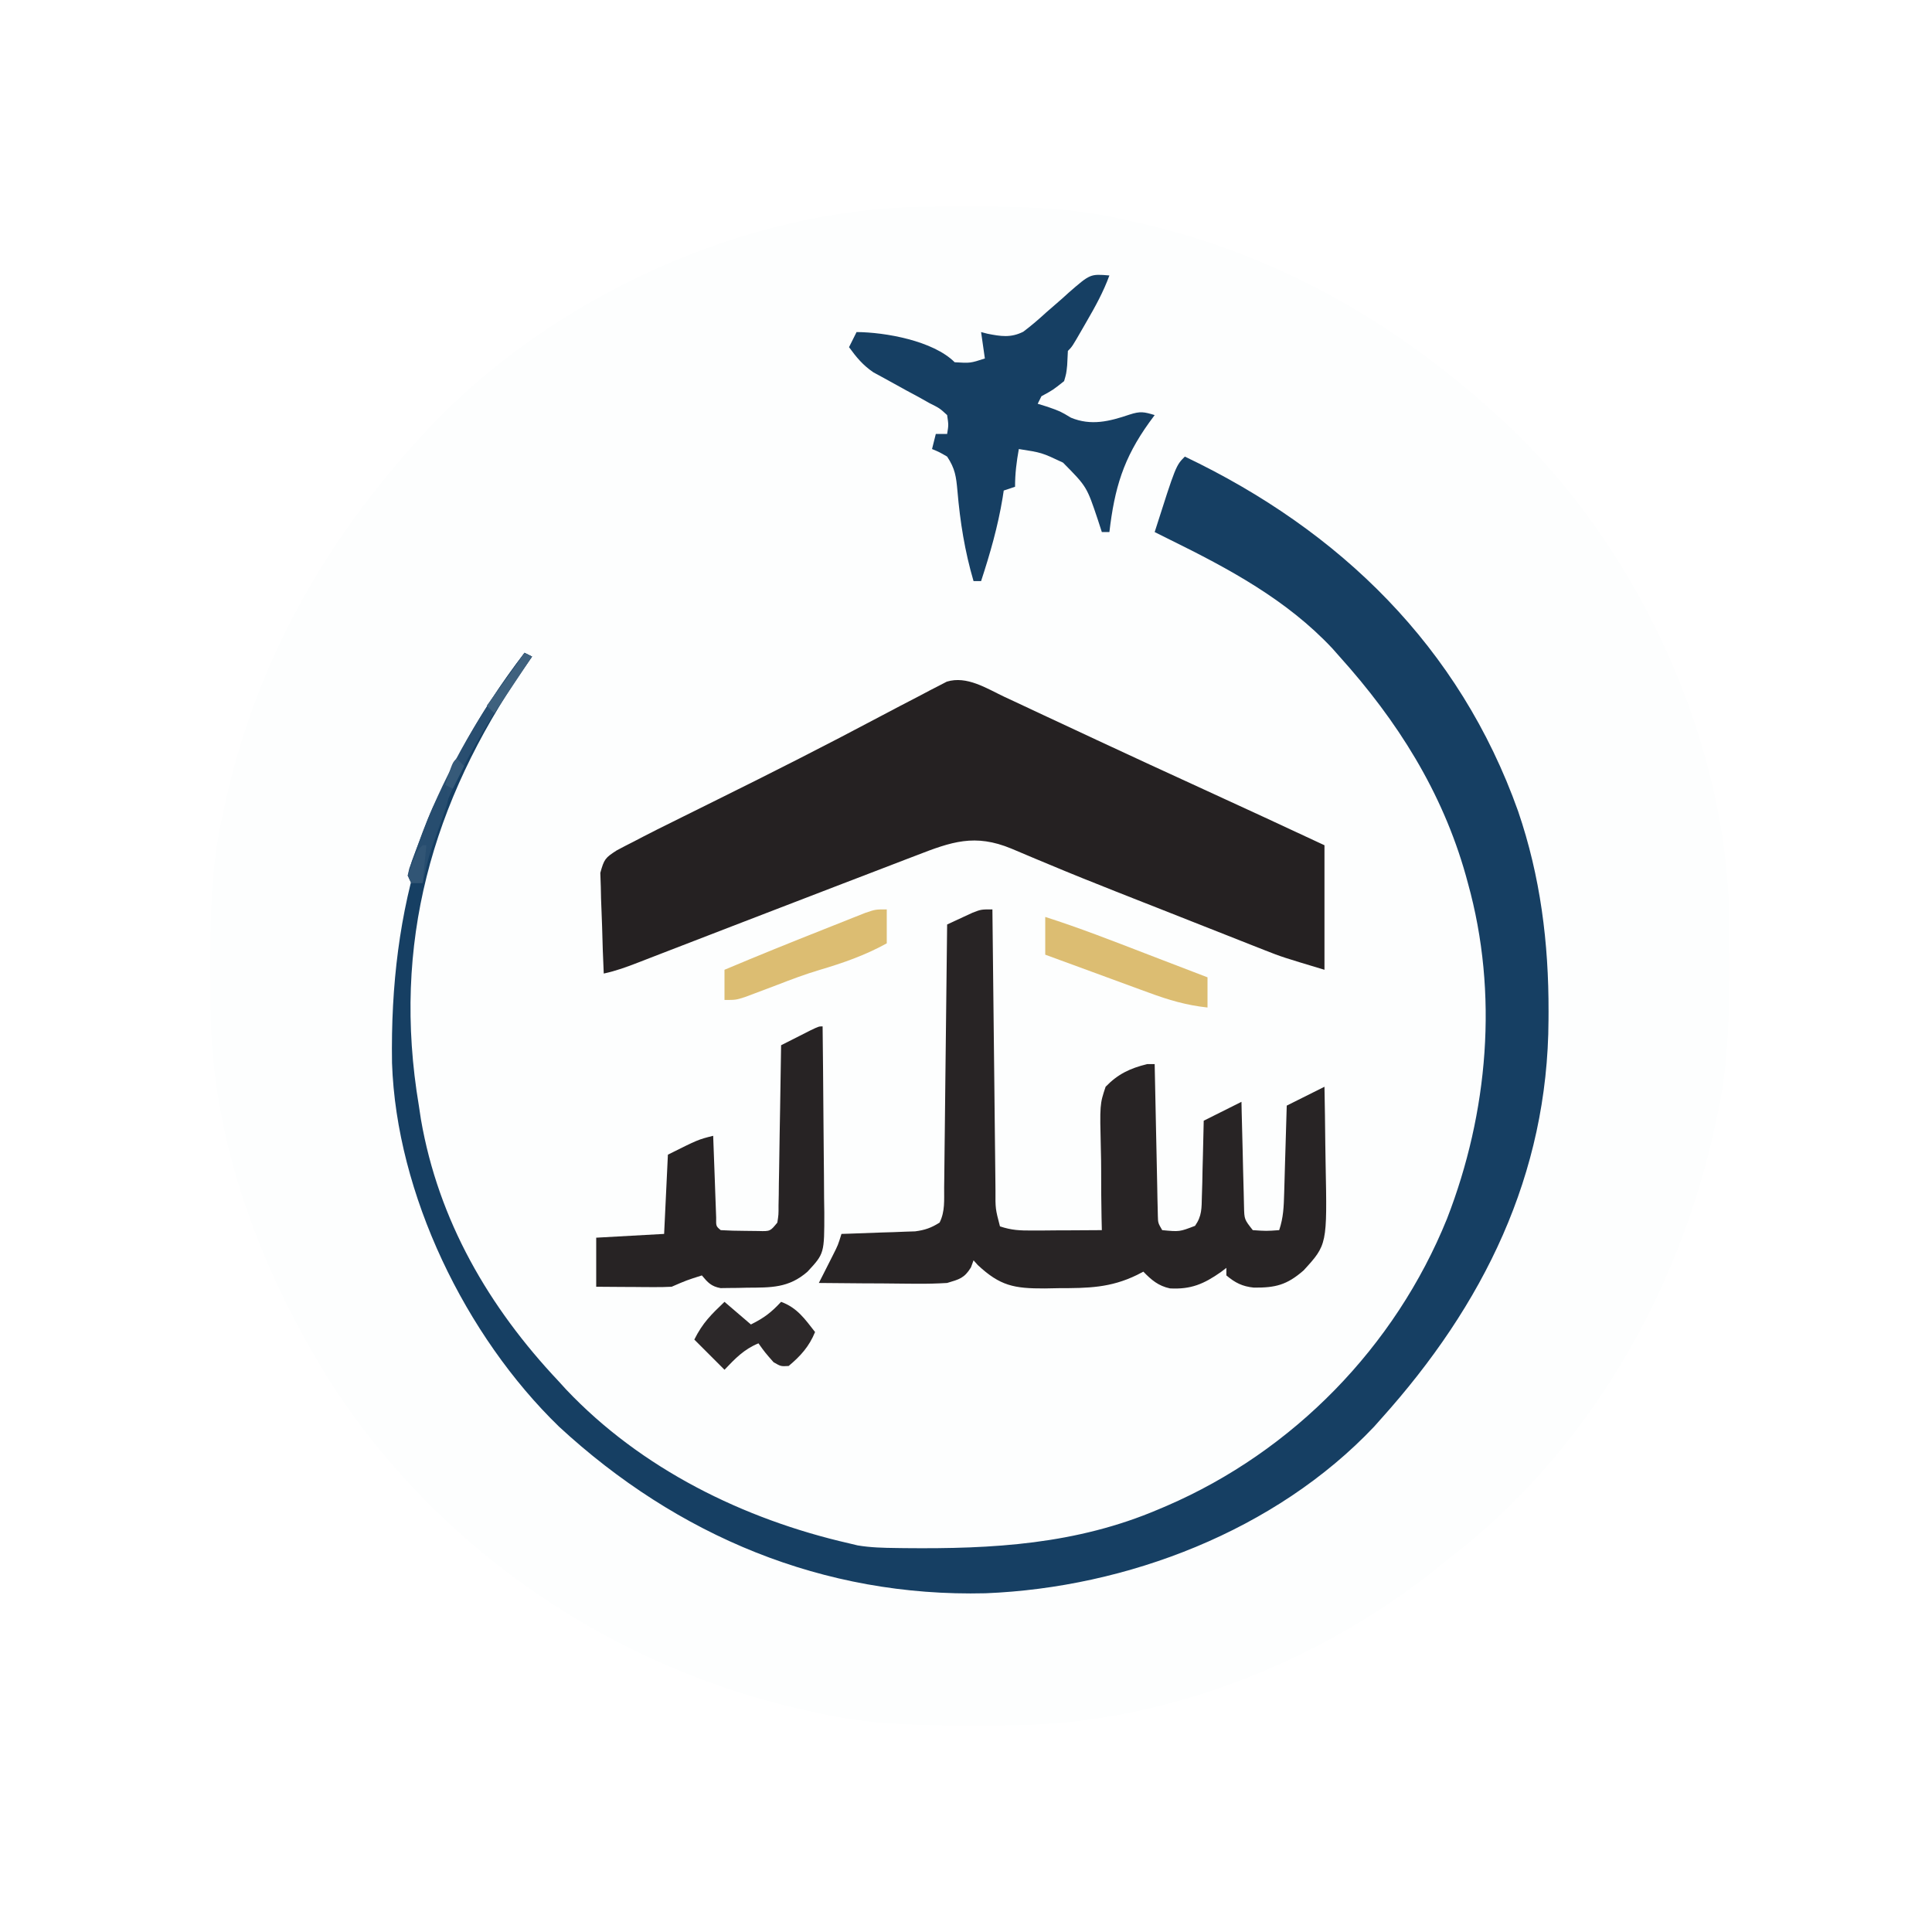
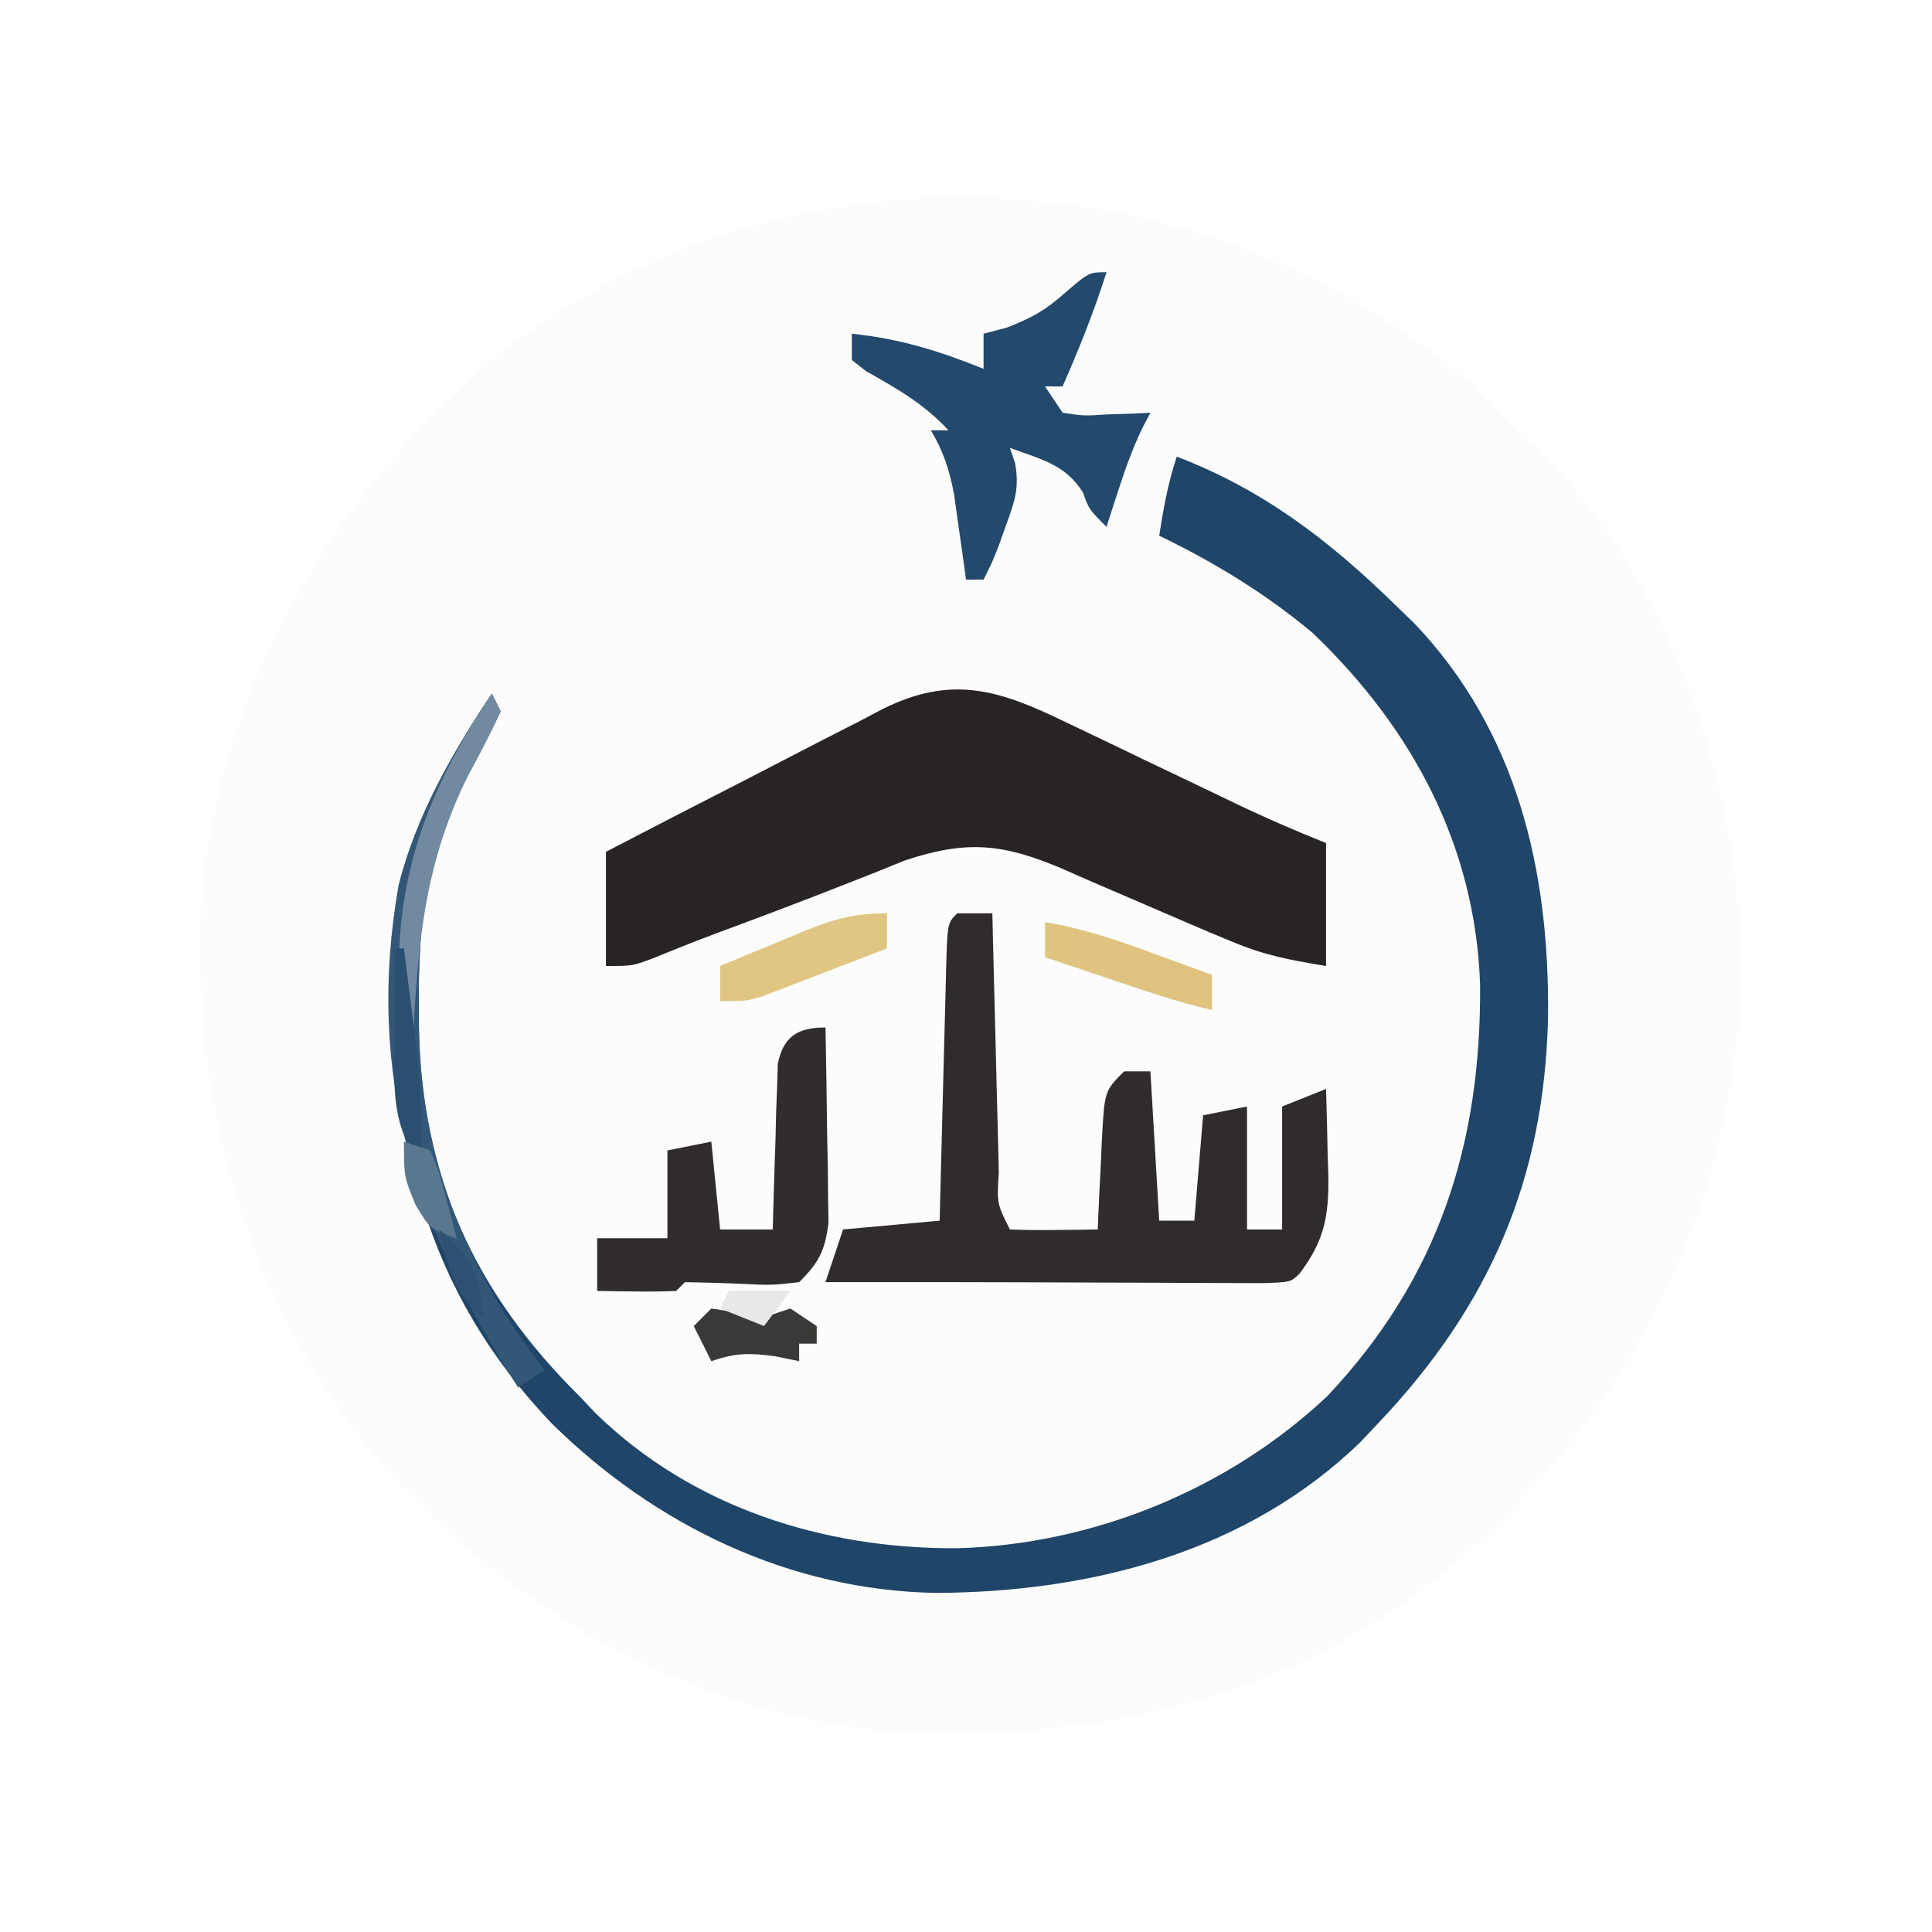
- <svg xmlns="http://www.w3.org/2000/svg" width="200px" height="200px" viewBox="0 0 200 200" version="1.1">
-   <g id="surface1">
-     <path style=" stroke:none;fill-rule:nonzero;fill:rgb(99.216%,99.608%,99.608%);fill-opacity:1;" d="M 96.066 21.406 C 96.387 21.402 96.707 21.398 97.035 21.398 C 98.066 21.391 99.094 21.387 100.121 21.387 C 100.648 21.387 100.648 21.387 101.188 21.387 C 106.223 21.391 111.086 21.527 116.016 22.656 C 116.328 22.723 116.641 22.789 116.965 22.859 C 131.691 26.043 144.262 33.148 155.297 43.285 C 155.512 43.484 155.727 43.68 155.945 43.883 C 169.016 56.145 178.078 75.109 178.949 93.047 C 178.969 93.922 178.98 94.797 178.984 95.676 C 178.988 95.996 178.992 96.316 178.992 96.645 C 179 97.676 179.004 98.703 179.004 99.73 C 179.004 100.082 179.004 100.434 179.004 100.797 C 179 105.832 178.863 110.695 177.734 115.625 C 177.668 115.938 177.602 116.25 177.531 116.574 C 173.781 133.93 164.223 150.469 150 161.328 C 149.445 161.781 149.445 161.781 148.879 162.242 C 136.68 172.055 120.457 178.504 104.715 178.594 C 104.395 178.598 104.074 178.602 103.746 178.602 C 102.715 178.609 101.688 178.613 100.66 178.613 C 100.309 178.613 99.957 178.613 99.594 178.613 C 94.559 178.609 89.695 178.473 84.766 177.344 C 84.453 177.277 84.141 177.211 83.816 177.141 C 63.762 172.809 45.828 160.785 34.539 143.594 C 27.113 131.914 21.875 118.32 21.797 104.324 C 21.793 104.004 21.789 103.684 21.789 103.355 C 21.781 102.324 21.777 101.297 21.777 100.27 C 21.777 99.918 21.777 99.566 21.777 99.203 C 21.781 94.168 21.918 89.305 23.047 84.375 C 23.113 84.062 23.18 83.75 23.25 83.426 C 26.434 68.699 33.539 56.129 43.676 45.094 C 43.875 44.879 44.07 44.664 44.273 44.445 C 57.145 30.727 77.219 21.512 96.066 21.406 Z M 96.066 21.406 " />
-     <path style=" stroke:none;fill-rule:nonzero;fill:rgb(8.627%,24.706%,38.824%);fill-opacity:1;" d="M 122.656 47.266 C 138.742 54.934 151.102 66.977 157.152 83.969 C 159.469 90.742 160.324 97.598 160.305 104.734 C 160.301 105.016 160.301 105.293 160.301 105.578 C 160.238 121.645 153.547 135.105 142.969 146.875 C 142.617 147.27 142.617 147.27 142.258 147.676 C 132.055 158.465 116.648 164.348 102.035 164.934 C 85.238 165.348 70.109 158.992 57.875 147.691 C 48.176 138.293 41.039 123.609 40.582 110.039 C 40.328 93.777 44.316 80.562 54.297 67.578 C 54.684 67.773 54.684 67.773 55.078 67.969 C 54.637 68.602 54.637 68.602 54.191 69.246 C 44.711 83.051 40.547 97.699 43.359 114.453 C 43.43 114.922 43.504 115.395 43.574 115.875 C 45.383 126.34 50.598 135.32 57.812 142.969 C 58.07 143.254 58.328 143.535 58.594 143.828 C 66.379 152.055 76.98 157.273 87.891 159.766 C 88.332 159.871 88.332 159.871 88.785 159.98 C 90.117 160.203 91.434 160.234 92.781 160.25 C 93.066 160.254 93.348 160.258 93.641 160.262 C 102.762 160.359 111.426 159.875 119.922 156.25 C 120.203 156.133 120.484 156.012 120.77 155.891 C 133.871 150.234 144.43 139.422 149.793 126.164 C 154.062 115.18 155.141 102.84 151.953 91.406 C 151.883 91.145 151.812 90.887 151.738 90.617 C 149.293 81.945 144.648 74.609 138.672 67.969 C 138.426 67.691 138.18 67.41 137.926 67.125 C 133.211 62.09 127.207 58.867 121.094 55.859 C 120.574 55.598 120.051 55.34 119.531 55.078 C 121.727 48.195 121.727 48.195 122.656 47.266 Z M 122.656 47.266 " />
-     <path style=" stroke:none;fill-rule:nonzero;fill:rgb(14.51%,12.941%,13.333%);fill-opacity:1;" d="M 103.969 72.133 C 104.281 72.277 104.594 72.422 104.918 72.574 C 105.949 73.055 106.977 73.539 108.008 74.023 C 109.09 74.531 110.172 75.035 111.258 75.539 C 111.996 75.887 112.738 76.23 113.48 76.578 C 117.199 78.316 120.926 80.027 124.656 81.738 C 128.816 83.645 132.969 85.562 137.109 87.5 C 137.109 91.754 137.109 96.008 137.109 100.391 C 132.715 99.07 132.715 99.07 130.906 98.359 C 130.5 98.199 130.094 98.039 129.676 97.875 C 129.25 97.707 128.82 97.535 128.379 97.363 C 127.922 97.184 127.465 97.004 126.996 96.816 C 125.785 96.34 124.574 95.863 123.363 95.383 C 122.168 94.91 120.969 94.438 119.773 93.965 C 119.301 93.781 118.832 93.594 118.348 93.406 C 117.406 93.031 116.461 92.66 115.516 92.289 C 113.18 91.367 110.855 90.434 108.539 89.461 C 108.098 89.277 107.652 89.094 107.195 88.902 C 106.363 88.555 105.531 88.203 104.699 87.848 C 100.914 86.281 98.508 87.133 94.824 88.566 C 94.434 88.715 94.047 88.863 93.645 89.016 C 92.379 89.5 91.109 89.988 89.844 90.477 C 88.969 90.812 88.094 91.148 87.215 91.484 C 84.574 92.496 81.938 93.512 79.297 94.531 C 78.504 94.836 77.707 95.145 76.914 95.449 C 76.539 95.594 76.164 95.738 75.777 95.887 C 75.051 96.168 74.324 96.449 73.602 96.727 C 71.941 97.367 70.285 98.008 68.625 98.648 C 68.039 98.875 67.449 99.105 66.859 99.332 C 66.465 99.484 66.465 99.484 66.062 99.641 C 64.887 100.098 63.734 100.52 62.5 100.781 C 62.422 99.148 62.367 97.516 62.328 95.883 C 62.312 95.328 62.293 94.77 62.266 94.215 C 62.227 93.418 62.207 92.617 62.195 91.816 C 62.18 91.336 62.16 90.855 62.145 90.359 C 62.535 88.934 62.66 88.797 63.832 88.039 C 64.426 87.719 65.023 87.41 65.625 87.109 C 65.93 86.949 66.234 86.789 66.551 86.625 C 67.559 86.098 68.578 85.594 69.602 85.09 C 69.977 84.902 70.355 84.715 70.742 84.523 C 71.941 83.926 73.141 83.332 74.34 82.738 C 79.938 79.969 85.5 77.152 91.016 74.219 C 92.43 73.469 93.844 72.73 95.266 71.996 C 95.586 71.824 95.91 71.652 96.242 71.477 C 96.711 71.234 96.711 71.234 97.188 70.992 C 97.461 70.852 97.73 70.711 98.008 70.566 C 100.082 69.926 102.121 71.258 103.969 72.133 Z M 103.969 72.133 " />
-     <path style=" stroke:none;fill-rule:nonzero;fill:rgb(15.686%,14.118%,14.51%);fill-opacity:1;" d="M 102.734 94.141 C 102.738 94.527 102.742 94.918 102.746 95.316 C 102.785 98.973 102.824 102.629 102.867 106.281 C 102.887 108.164 102.91 110.043 102.93 111.922 C 102.949 113.734 102.969 115.547 102.988 117.363 C 102.996 118.055 103.004 118.746 103.012 119.438 C 103.02 120.406 103.031 121.375 103.043 122.344 C 103.047 122.773 103.047 122.773 103.051 123.215 C 103.039 125.129 103.039 125.129 103.516 126.953 C 104.734 127.359 105.574 127.387 106.852 127.383 C 107.48 127.379 107.48 127.379 108.121 127.379 C 108.559 127.375 108.996 127.371 109.449 127.367 C 109.891 127.367 110.332 127.363 110.789 127.363 C 111.879 127.359 112.973 127.352 114.062 127.344 C 114.047 126.688 114.047 126.688 114.031 126.02 C 113.996 124.391 113.992 122.762 113.992 121.129 C 113.992 120.426 113.98 119.723 113.961 119.02 C 113.848 114.312 113.848 114.312 114.453 112.5 C 115.727 111.18 116.98 110.594 118.75 110.156 C 119.008 110.156 119.266 110.156 119.531 110.156 C 119.543 110.648 119.551 111.141 119.562 111.648 C 119.598 113.473 119.637 115.297 119.676 117.121 C 119.695 117.914 119.711 118.703 119.727 119.492 C 119.746 120.629 119.773 121.762 119.797 122.898 C 119.805 123.254 119.812 123.605 119.816 123.973 C 119.828 124.465 119.828 124.465 119.84 124.969 C 119.852 125.402 119.852 125.402 119.859 125.848 C 119.879 126.602 119.879 126.602 120.312 127.344 C 122.102 127.516 122.102 127.516 123.711 126.898 C 124.43 125.871 124.387 125.082 124.418 123.836 C 124.438 123.152 124.438 123.152 124.461 122.457 C 124.469 121.984 124.477 121.508 124.488 121.02 C 124.5 120.543 124.516 120.062 124.527 119.57 C 124.559 118.383 124.586 117.199 124.609 116.016 C 125.898 115.371 127.188 114.727 128.516 114.062 C 128.527 114.605 128.527 114.605 128.539 115.156 C 128.57 116.496 128.602 117.832 128.641 119.172 C 128.656 119.75 128.668 120.332 128.68 120.91 C 128.699 121.742 128.723 122.574 128.746 123.41 C 128.758 123.91 128.77 124.41 128.781 124.926 C 128.812 126.23 128.812 126.23 129.688 127.344 C 131.086 127.441 131.086 127.441 132.422 127.344 C 132.867 126.004 132.895 124.906 132.938 123.492 C 132.949 123.105 132.949 123.105 132.961 122.711 C 132.984 121.887 133.008 121.062 133.031 120.238 C 133.051 119.68 133.066 119.121 133.082 118.562 C 133.125 117.191 133.164 115.824 133.203 114.453 C 134.492 113.809 135.781 113.164 137.109 112.5 C 137.148 114.488 137.176 116.473 137.195 118.461 C 137.203 119.137 137.215 119.809 137.227 120.484 C 137.391 128.844 137.391 128.844 134.953 131.508 C 133.211 133.031 132.023 133.312 129.793 133.293 C 128.605 133.172 127.863 132.793 126.953 132.031 C 126.953 131.773 126.953 131.516 126.953 131.25 C 126.77 131.391 126.582 131.531 126.395 131.676 C 124.625 132.918 123.289 133.492 121.113 133.375 C 119.914 133.117 119.199 132.508 118.359 131.641 C 118.141 131.754 117.926 131.867 117.699 131.984 C 114.945 133.324 112.637 133.348 109.594 133.352 C 109.121 133.359 108.645 133.367 108.156 133.379 C 104.973 133.391 103.535 133.117 101.219 130.957 C 101.074 130.797 100.93 130.633 100.781 130.469 C 100.691 130.711 100.605 130.953 100.512 131.203 C 99.82 132.324 99.305 132.434 98.047 132.812 C 97 132.875 95.996 132.902 94.949 132.891 C 94.66 132.887 94.367 132.887 94.066 132.887 C 93.137 132.883 92.211 132.871 91.285 132.859 C 90.652 132.855 90.023 132.855 89.391 132.852 C 87.848 132.844 86.309 132.828 84.766 132.812 C 84.969 132.41 84.969 132.41 85.18 132 C 85.355 131.648 85.535 131.297 85.719 130.934 C 85.895 130.582 86.07 130.234 86.254 129.875 C 86.75 128.891 86.75 128.891 87.109 127.734 C 87.488 127.723 87.488 127.723 87.875 127.711 C 89.02 127.672 90.164 127.629 91.309 127.586 C 91.707 127.574 92.102 127.562 92.512 127.551 C 92.895 127.535 93.277 127.52 93.672 127.504 C 94.023 127.492 94.375 127.48 94.738 127.469 C 95.75 127.336 96.402 127.109 97.266 126.562 C 97.848 125.398 97.727 124.207 97.738 122.93 C 97.742 122.637 97.746 122.344 97.75 122.043 C 97.762 121.07 97.77 120.098 97.781 119.125 C 97.789 118.453 97.797 117.777 97.805 117.105 C 97.824 115.332 97.844 113.559 97.863 111.785 C 97.883 109.977 97.906 108.168 97.926 106.355 C 97.969 102.805 98.008 99.254 98.047 95.703 C 98.605 95.441 99.168 95.18 99.73 94.922 C 100.199 94.703 100.199 94.703 100.68 94.484 C 101.562 94.141 101.562 94.141 102.734 94.141 Z M 102.734 94.141 " />
-     <path style=" stroke:none;fill-rule:nonzero;fill:rgb(8.627%,24.706%,38.824%);fill-opacity:1;" d="M 114.844 28.516 C 114.223 30.219 113.383 31.738 112.477 33.301 C 112.262 33.676 112.262 33.676 112.043 34.055 C 110.992 35.883 110.992 35.883 110.547 36.328 C 110.512 37.066 110.512 37.066 110.473 37.816 C 110.383 38.672 110.383 38.672 110.156 39.453 C 108.984 40.383 108.984 40.383 107.812 41.016 C 107.617 41.402 107.617 41.402 107.422 41.797 C 107.762 41.902 108.098 42.008 108.445 42.113 C 109.766 42.578 109.766 42.578 110.863 43.238 C 112.949 44.098 114.828 43.629 116.918 42.922 C 118.051 42.551 118.43 42.637 119.531 42.969 C 119.254 43.344 119.254 43.344 118.973 43.727 C 116.285 47.465 115.383 50.52 114.844 55.078 C 114.586 55.078 114.328 55.078 114.062 55.078 C 113.855 54.441 113.855 54.441 113.645 53.793 C 112.5 50.375 112.5 50.375 110.043 47.891 C 107.84 46.852 107.84 46.852 105.469 46.484 C 105.227 47.828 105.078 49.02 105.078 50.391 C 104.691 50.52 104.305 50.648 103.906 50.781 C 103.867 51.031 103.828 51.285 103.789 51.543 C 103.301 54.504 102.496 57.305 101.562 60.156 C 101.305 60.156 101.047 60.156 100.781 60.156 C 99.871 57.055 99.387 54.016 99.113 50.805 C 98.98 49.34 98.875 48.512 98.047 47.266 C 97.246 46.801 97.246 46.801 96.484 46.484 C 96.613 45.969 96.742 45.453 96.875 44.922 C 97.262 44.922 97.648 44.922 98.047 44.922 C 98.199 43.996 98.199 43.996 98.047 42.969 C 97.277 42.262 97.277 42.262 96.223 41.734 C 95.84 41.523 95.461 41.309 95.07 41.086 C 94.664 40.871 94.262 40.652 93.848 40.43 C 93.059 39.996 92.27 39.562 91.484 39.125 C 91.133 38.934 90.781 38.742 90.418 38.547 C 89.332 37.809 88.66 36.996 87.891 35.938 C 88.148 35.422 88.406 34.906 88.672 34.375 C 91.648 34.391 96.605 35.277 98.828 37.5 C 100.445 37.598 100.445 37.598 101.953 37.109 C 101.758 35.758 101.758 35.758 101.562 34.375 C 101.777 34.43 101.996 34.488 102.219 34.547 C 103.605 34.82 104.637 34.988 105.93 34.34 C 106.77 33.707 107.551 33.035 108.324 32.324 C 108.859 31.859 109.395 31.391 109.934 30.926 C 110.164 30.719 110.395 30.508 110.633 30.293 C 112.863 28.352 112.863 28.352 114.844 28.516 Z M 114.844 28.516 " />
-     <path style=" stroke:none;fill-rule:nonzero;fill:rgb(15.294%,13.725%,14.118%);fill-opacity:1;" d="M 85.156 106.25 C 85.191 109.215 85.219 112.18 85.238 115.145 C 85.246 116.52 85.258 117.898 85.273 119.273 C 85.293 120.859 85.301 122.441 85.309 124.027 C 85.316 124.52 85.324 125.012 85.332 125.516 C 85.336 129.762 85.336 129.762 83.594 131.641 C 81.648 133.348 79.805 133.285 77.344 133.301 C 77.023 133.309 76.703 133.316 76.375 133.324 C 76.066 133.328 75.758 133.328 75.438 133.332 C 75.16 133.336 74.879 133.34 74.59 133.344 C 73.621 133.164 73.277 132.77 72.656 132.031 C 71.062 132.539 71.062 132.539 69.531 133.203 C 68.938 133.234 68.34 133.246 67.746 133.242 C 67.395 133.238 67.047 133.238 66.684 133.238 C 66.137 133.234 66.137 133.234 65.578 133.227 C 65.207 133.227 64.84 133.223 64.457 133.223 C 63.543 133.219 62.633 133.211 61.719 133.203 C 61.719 131.527 61.719 129.852 61.719 128.125 C 64.039 127.996 66.359 127.867 68.75 127.734 C 68.879 125.027 69.008 122.32 69.141 119.531 C 72.266 117.969 72.266 117.969 73.828 117.578 C 73.84 117.859 73.848 118.141 73.859 118.434 C 73.902 119.703 73.949 120.973 74 122.242 C 74.016 122.684 74.031 123.129 74.047 123.586 C 74.062 124.008 74.078 124.43 74.094 124.863 C 74.109 125.254 74.125 125.645 74.137 126.047 C 74.121 126.938 74.121 126.938 74.609 127.344 C 75.445 127.395 76.285 127.414 77.125 127.418 C 77.582 127.422 78.043 127.43 78.516 127.434 C 79.73 127.469 79.73 127.469 80.469 126.562 C 80.598 125.742 80.598 125.742 80.594 124.789 C 80.602 124.422 80.609 124.055 80.617 123.676 C 80.621 123.277 80.625 122.879 80.629 122.469 C 80.637 122.062 80.645 121.656 80.652 121.238 C 80.676 119.938 80.695 118.637 80.711 117.336 C 80.727 116.453 80.742 115.57 80.758 114.691 C 80.797 112.527 80.828 110.367 80.859 108.203 C 81.5 107.875 82.145 107.551 82.789 107.227 C 83.145 107.047 83.504 106.863 83.871 106.676 C 84.766 106.25 84.766 106.25 85.156 106.25 Z M 85.156 106.25 " />
-     <path style=" stroke:none;fill-rule:nonzero;fill:rgb(86.275%,74.118%,44.706%);fill-opacity:1;" d="M 108.203 94.922 C 111.715 96.039 115.141 97.383 118.578 98.707 C 119.203 98.945 119.828 99.184 120.449 99.426 C 121.969 100.004 123.484 100.59 125 101.172 C 125 102.203 125 103.234 125 104.297 C 122.836 104.066 120.961 103.516 118.922 102.758 C 118.613 102.645 118.305 102.531 117.988 102.418 C 117.012 102.062 116.039 101.703 115.062 101.344 C 114.398 101.102 113.734 100.855 113.07 100.613 C 111.445 100.023 109.824 99.426 108.203 98.828 C 108.203 97.539 108.203 96.25 108.203 94.922 Z M 108.203 94.922 " />
-     <path style=" stroke:none;fill-rule:nonzero;fill:rgb(86.275%,74.118%,44.706%);fill-opacity:1;" d="M 91.797 94.141 C 91.797 95.301 91.797 96.461 91.797 97.656 C 89.531 98.902 87.285 99.684 84.805 100.418 C 83.328 100.859 81.906 101.395 80.469 101.953 C 79.715 102.242 78.957 102.523 78.199 102.809 C 77.84 102.941 77.484 103.078 77.117 103.215 C 76.172 103.516 76.172 103.516 75 103.516 C 75 102.484 75 101.453 75 100.391 C 78.441 98.941 81.902 97.539 85.375 96.168 C 85.621 96.07 85.867 95.969 86.121 95.871 C 86.84 95.582 87.562 95.297 88.281 95.012 C 88.703 94.844 89.129 94.676 89.562 94.504 C 90.625 94.141 90.625 94.141 91.797 94.141 Z M 91.797 94.141 " />
-     <path style=" stroke:none;fill-rule:nonzero;fill:rgb(17.255%,15.686%,16.078%);fill-opacity:1;" d="M 75 134.766 C 75.902 135.539 76.805 136.312 77.734 137.109 C 79.125 136.414 79.828 135.871 80.859 134.766 C 82.527 135.383 83.309 136.527 84.375 137.891 C 83.766 139.387 82.875 140.375 81.641 141.406 C 80.836 141.453 80.836 141.453 80.078 141.016 C 79.199 140.016 79.199 140.016 78.516 139.062 C 77.023 139.672 76.098 140.641 75 141.797 C 73.969 140.766 72.938 139.734 71.875 138.672 C 72.742 136.934 73.613 136.094 75 134.766 Z M 75 134.766 " />
-     <path style=" stroke:none;fill-rule:nonzero;fill:rgb(16.078%,30.588%,43.922%);fill-opacity:1;" d="M 54.297 67.578 C 54.555 67.707 54.812 67.836 55.078 67.969 C 54.785 68.391 54.492 68.812 54.191 69.246 C 49.543 76.012 45.184 83.191 43.75 91.406 C 43.363 91.406 42.977 91.406 42.578 91.406 C 42.188 90.625 42.188 90.625 42.637 89.145 C 42.867 88.512 43.098 87.883 43.336 87.258 C 43.461 86.922 43.582 86.59 43.711 86.246 C 46.305 79.469 49.93 73.371 54.297 67.578 Z M 54.297 67.578 " />
-     <path style=" stroke:none;fill-rule:nonzero;fill:rgb(15.294%,30.196%,43.529%);fill-opacity:1;" d="M 46.094 81.25 C 46.527 82.547 46.461 82.773 46.023 84.004 C 45.918 84.309 45.812 84.613 45.703 84.93 C 45.59 85.246 45.477 85.562 45.359 85.891 C 44.387 88.602 44.387 88.602 43.75 91.406 C 43.363 91.406 42.977 91.406 42.578 91.406 C 42.188 90.625 42.188 90.625 42.375 89.887 C 42.539 89.445 42.539 89.445 42.707 88.992 C 42.824 88.672 42.945 88.348 43.066 88.012 C 43.195 87.676 43.324 87.336 43.457 86.988 C 43.578 86.652 43.703 86.32 43.828 85.977 C 44.453 84.297 45.094 82.746 46.094 81.25 Z M 46.094 81.25 " />
-     <path style=" stroke:none;fill-rule:nonzero;fill:rgb(24.706%,38.039%,49.412%);fill-opacity:1;" d="M 54.297 67.578 C 54.555 67.707 54.812 67.836 55.078 67.969 C 53.789 69.902 52.5 71.836 51.172 73.828 C 50.914 73.57 50.656 73.312 50.391 73.047 C 50.715 72.602 50.715 72.602 51.047 72.148 C 51.328 71.762 51.613 71.371 51.906 70.973 C 52.184 70.586 52.465 70.203 52.754 69.805 C 53.285 69.07 53.797 68.328 54.297 67.578 Z M 54.297 67.578 " />
-     <path style=" stroke:none;fill-rule:nonzero;fill:rgb(19.216%,33.333%,45.882%);fill-opacity:1;" d="M 43.75 87.5 C 43.879 87.5 44.008 87.5 44.141 87.5 C 44.012 88.789 43.883 90.078 43.75 91.406 C 43.363 91.406 42.977 91.406 42.578 91.406 C 42.449 91.148 42.32 90.891 42.188 90.625 C 43.168 88.082 43.168 88.082 43.75 87.5 Z M 43.75 87.5 " />
-     <path style=" stroke:none;fill-rule:nonzero;fill:rgb(21.176%,35.294%,47.451%);fill-opacity:1;" d="M 47.266 78.516 C 47.523 78.773 47.781 79.031 48.047 79.297 C 47.66 80.07 47.273 80.844 46.875 81.641 C 46.617 81.512 46.359 81.383 46.094 81.25 C 46.828 78.953 46.828 78.953 47.266 78.516 Z M 47.266 78.516 " />
-   </g>
+ <svg xmlns="http://www.w3.org/2000/svg" version="1.1" width="220" height="220">
+   <path d="M0 0 C2.525 2.209 4.946 4.485 7.34 6.836 C8.1 7.572 8.861 8.308 9.645 9.066 C24.765 24.684 31.952 46.115 32.652 67.586 C32.136 92.045 22.616 113.783 5.34 130.836 C4.228 131.946 4.228 131.946 3.094 133.078 C-14.705 149.864 -37.104 155.776 -60.957 155.184 C-84.243 154.1 -104.798 143.083 -120.645 126.301 C-136.506 108.65 -143.647 85.48 -142.796 61.994 C-141.258 37.623 -129.063 16.361 -111.208 0.154 C-79.637 -26.736 -31.69 -25.78 0 0 Z " fill="#FCFCFC" transform="translate(165.6602,42.16406)" />
+   <path d="M0 0 C9.847 3.747 17.525 9.664 25 17 C25.639 17.615 26.279 18.23 26.938 18.863 C38.852 31.283 42.477 47.303 42.277 63.95 C41.831 82.238 35.693 96.607 23 110 C22.314 110.727 21.628 111.454 20.922 112.203 C7.962 124.779 -9.818 129.302 -27.396 129.387 C-44.061 129.105 -59.333 121.734 -71.137 110.125 C-85.81 94.76 -89.635 77.299 -89.344 56.73 C-88.902 45.495 -84.193 36.236 -78 27 C-77.67 27.66 -77.34 28.32 -77 29 C-78.321 31.85 -79.771 34.581 -81.287 37.33 C-85.536 45.366 -86.37 53.318 -86.312 62.312 C-86.307 63.236 -86.301 64.16 -86.295 65.111 C-85.997 81.955 -79.965 95.159 -68 107 C-67.408 107.625 -66.817 108.25 -66.207 108.895 C-55.154 119.703 -40.169 124.368 -25.083 124.303 C-9.578 123.906 5.86 117.609 17.152 106.973 C29.839 93.507 34.676 78.262 34.541 60.12 C34.007 44.338 26.83 30.925 15.473 20.074 C10.157 15.615 4.242 12.012 -2 9 C-1.514 5.877 -1.001 3.004 0 0 Z " fill="#1F4669" transform="translate(134,52)" />
+   <path d="M0 0 C0.689 0.327 1.377 0.654 2.086 0.99 C4.268 2.028 6.443 3.078 8.617 4.129 C10.8 5.174 12.985 6.216 15.169 7.257 C16.523 7.903 17.875 8.552 19.226 9.203 C22.618 10.834 25.992 12.291 29.492 13.691 C29.492 18.311 29.492 22.931 29.492 27.691 C25.285 26.99 22.56 26.492 18.816 24.93 C17.956 24.573 17.095 24.217 16.208 23.85 C13.452 22.674 10.7 21.488 7.949 20.297 C7.02 19.899 6.092 19.502 5.135 19.092 C3.231 18.276 1.333 17.448 -0.561 16.607 C-7.327 13.745 -11.384 13.328 -18.473 15.672 C-19.454 16.07 -20.435 16.469 -21.445 16.879 C-26.613 18.939 -31.794 20.939 -37.008 22.879 C-42.177 24.799 -42.177 24.799 -47.289 26.867 C-49.508 27.691 -49.508 27.691 -52.508 27.691 C-52.508 23.401 -52.508 19.111 -52.508 14.691 C-47.236 11.944 -41.952 9.221 -36.657 6.519 C-34.858 5.597 -33.063 4.669 -31.271 3.734 C-28.691 2.389 -26.099 1.067 -23.504 -0.25 C-22.709 -0.671 -21.914 -1.092 -21.095 -1.525 C-13.163 -5.494 -7.785 -3.804 0 0 Z " fill="#282425" transform="translate(121.5078,82.30859)" />
+   <path d="M0 0 C1.32 0 2.64 0 4 0 C4.025 1.055 4.05 2.11 4.076 3.197 C4.17 7.098 4.27 10.998 4.372 14.899 C4.416 16.589 4.457 18.28 4.497 19.971 C4.555 22.396 4.619 24.821 4.684 27.246 C4.7 28.007 4.717 28.767 4.734 29.55 C4.521 33.071 4.521 33.071 6 36 C7.686 36.072 9.375 36.084 11.062 36.062 C11.982 36.053 12.901 36.044 13.848 36.035 C14.558 36.024 15.268 36.012 16 36 C16.049 34.868 16.098 33.736 16.148 32.57 C16.223 31.089 16.299 29.607 16.375 28.125 C16.406 27.379 16.437 26.632 16.469 25.863 C16.773 20.227 16.773 20.227 19 18 C19.99 18 20.98 18 22 18 C22.495 26.415 22.495 26.415 23 35 C24.32 35 25.64 35 27 35 C27.33 31.04 27.66 27.08 28 23 C29.65 22.67 31.3 22.34 33 22 C33 26.62 33 31.24 33 36 C34.32 36 35.64 36 37 36 C37 31.38 37 26.76 37 22 C38.65 21.34 40.3 20.68 42 20 C42.081 22.563 42.141 25.124 42.188 27.688 C42.213 28.409 42.238 29.13 42.264 29.873 C42.327 34.481 41.798 37.314 39 41 C38 42 38 42 34.829 42.114 C33.421 42.113 32.013 42.108 30.605 42.098 C29.862 42.096 29.118 42.095 28.352 42.093 C25.964 42.088 23.576 42.075 21.188 42.062 C19.588 42.057 17.988 42.053 16.389 42.049 C13.446 42.041 10.502 42.03 7.559 42.016 C5.04 42.005 2.52 42 0 42 C-5 42 -10 42 -15 42 C-14.01 39.03 -14.01 39.03 -13 36 C-7.555 35.505 -7.555 35.505 -2 35 C-1.975 33.975 -1.95 32.951 -1.924 31.895 C-1.83 28.106 -1.73 24.317 -1.628 20.529 C-1.584 18.886 -1.543 17.244 -1.503 15.602 C-1.445 13.246 -1.381 10.891 -1.316 8.535 C-1.291 7.427 -1.291 7.427 -1.266 6.297 C-1.114 1.114 -1.114 1.114 0 0 Z " fill="#302C2D" transform="translate(109,104)" />
+   <path d="M0 0 C-1.418 4.472 -3.113 8.711 -5 13 C-5.66 13 -6.32 13 -7 13 C-6.01 14.485 -6.01 14.485 -5 16 C-2.563 16.364 -2.563 16.364 0.125 16.188 C1.035 16.16 1.945 16.133 2.883 16.105 C3.581 16.071 4.28 16.036 5 16 C4.704 16.562 4.407 17.124 4.102 17.703 C2.991 20.02 2.165 22.307 1.375 24.75 C1.115 25.549 0.854 26.348 0.586 27.172 C0.393 27.775 0.199 28.378 0 29 C-2 27 -2 27 -2.688 25.062 C-4.729 21.854 -7.481 21.303 -11 20 C-10.807 20.565 -10.613 21.129 -10.414 21.711 C-9.911 24.492 -10.413 25.987 -11.375 28.625 C-11.651 29.401 -11.927 30.177 -12.211 30.977 C-13 33 -13 33 -14 35 C-14.66 35 -15.32 35 -16 35 C-16.182 33.662 -16.182 33.662 -16.367 32.297 C-16.535 31.126 -16.702 29.956 -16.875 28.75 C-17.037 27.59 -17.2 26.43 -17.367 25.234 C-17.918 22.418 -18.558 20.448 -20 18 C-19.34 18 -18.68 18 -18 18 C-20.757 15.008 -23.836 13.26 -27.355 11.281 C-27.898 10.858 -28.441 10.436 -29 10 C-29 9.01 -29 8.02 -29 7 C-23.545 7.568 -19.089 8.946 -14 11 C-14 9.68 -14 8.36 -14 7 C-13.134 6.773 -12.268 6.546 -11.375 6.312 C-8.432 5.168 -7.042 4.368 -4.75 2.375 C-2 0 -2 0 0 0 Z " fill="#234A6C" transform="translate(126,31)" />
+   <path d="M0 0 C0.087 4.083 0.14 8.166 0.188 12.25 C0.213 13.409 0.238 14.568 0.264 15.762 C0.273 16.877 0.283 17.992 0.293 19.141 C0.309 20.167 0.324 21.193 0.341 22.251 C-0.051 25.412 -0.747 26.773 -3 29 C-6.102 29.355 -6.102 29.355 -9.625 29.188 C-11.749 29.101 -13.874 29.032 -16 29 C-16.33 29.33 -16.66 29.66 -17 30 C-18.519 30.072 -20.042 30.084 -21.562 30.062 C-22.389 30.053 -23.215 30.044 -24.066 30.035 C-25.024 30.018 -25.024 30.018 -26 30 C-26 28.02 -26 26.04 -26 24 C-23.36 24 -20.72 24 -18 24 C-18 20.7 -18 17.4 -18 14 C-16.35 13.67 -14.7 13.34 -13 13 C-12.67 16.3 -12.34 19.6 -12 23 C-10.02 23 -8.04 23 -6 23 C-5.985 22.374 -5.971 21.749 -5.956 21.104 C-5.881 18.277 -5.785 15.451 -5.688 12.625 C-5.665 11.64 -5.642 10.655 -5.619 9.641 C-5.584 8.7 -5.548 7.759 -5.512 6.789 C-5.486 5.92 -5.459 5.05 -5.432 4.155 C-4.804 1.025 -3.164 0 0 0 Z " fill="#312D2E" transform="translate(94,117)" />
+   <path d="M0 0 C0.33 0.66 0.66 1.32 1 2 C-0.321 4.85 -1.771 7.581 -3.287 10.33 C-7.536 18.366 -8.37 26.318 -8.312 35.312 C-8.307 36.236 -8.301 37.16 -8.295 38.111 C-8.033 52.916 -3.047 65.292 6 77 C4.515 77.99 4.515 77.99 3 79 C-8.613 60.874 -14.452 43.64 -10.602 21.733 C-8.59 13.833 -4.51 6.726 0 0 Z " fill="#335776" transform="translate(56,79)" />
+   <path d="M0 0 C0 1.32 0 2.64 0 4 C-2.602 5.006 -5.206 6.005 -7.812 7 C-8.919 7.429 -8.919 7.429 -10.049 7.867 C-10.761 8.138 -11.473 8.409 -12.207 8.688 C-12.862 8.939 -13.516 9.19 -14.191 9.449 C-16 10 -16 10 -19 10 C-19 8.68 -19 7.36 -19 6 C-16.587 4.991 -14.17 3.993 -11.75 3 C-11.068 2.714 -10.386 2.428 -9.684 2.133 C-6.186 0.707 -3.831 0 0 0 Z " fill="#E0C583" transform="translate(101,104)" />
+   <path d="M0 0 C4.284 0.713 8.251 2.069 12.312 3.562 C12.958 3.796 13.603 4.03 14.268 4.271 C15.846 4.844 17.423 5.422 19 6 C19 7.32 19 8.64 19 10 C14.994 9.102 11.135 7.749 7.25 6.438 C6.553 6.204 5.855 5.97 5.137 5.729 C3.424 5.154 1.712 4.577 0 4 C0 2.68 0 1.36 0 0 Z " fill="#DFC37E" transform="translate(119,105)" />
+   <path d="M0 0 C0.33 0.66 0.66 1.32 1 2 C-0.041 4.246 -1.135 6.39 -2.312 8.562 C-7.711 19.006 -8.419 28.387 -9 40 C-9.33 40 -9.66 40 -10 40 C-12.035 24.489 -8.816 13.148 0 0 Z " fill="#718AA0" transform="translate(56,79)" />
+   <path d="M0 0 C2.005 0.299 4.006 0.634 6 1 C6.99 0.67 7.98 0.34 9 0 C9.99 0.66 10.98 1.32 12 2 C12 2.66 12 3.32 12 4 C11.34 4 10.68 4 10 4 C10 4.66 10 5.32 10 6 C9.092 5.814 8.185 5.629 7.25 5.438 C4.317 5.043 2.736 5.053 0 6 C-0.66 4.68 -1.32 3.36 -2 2 C-1.34 1.34 -0.68 0.68 0 0 Z " fill="#3B3838" transform="translate(81,149)" />
+   <path d="M0 0 C0.33 0 0.66 0 1 0 C1.339 2.666 1.672 5.333 2 8 C2.143 9.116 2.143 9.116 2.289 10.254 C2.892 15.209 3.091 20.008 3 25 C0.412 21.118 -0.131 18.275 -0.098 13.672 C-0.093 12.473 -0.093 12.473 -0.088 11.25 C-0.08 10.425 -0.071 9.6 -0.062 8.75 C-0.058 7.91 -0.053 7.069 -0.049 6.203 C-0.037 4.135 -0.019 2.068 0 0 Z " fill="#2A4F70" transform="translate(45,108)" />
+   <path d="M0 0 C0.99 0.33 1.98 0.66 3 1 C3.949 3.285 3.949 3.285 4.688 6.062 C4.939 6.982 5.19 7.901 5.449 8.848 C5.631 9.558 5.813 10.268 6 11 C3 10 3 10 1.312 7.188 C0 4 0 4 0 0 Z " fill="#5A7790" transform="translate(46,130)" />
+   <path d="M0 0 C2.31 0 4.62 0 7 0 C5.515 1.98 5.515 1.98 4 4 C1.525 3.01 1.525 3.01 -1 2 C-0.67 1.34 -0.34 0.68 0 0 Z " fill="#E9E8E9" transform="translate(83,147)" />
+   <path d="M0 0 C3.672 3.08 4.568 5.248 5 10 C1.558 7.34 1.005 4.097 0 0 Z " fill="#2C5172" transform="translate(50,140)" />
</svg>
